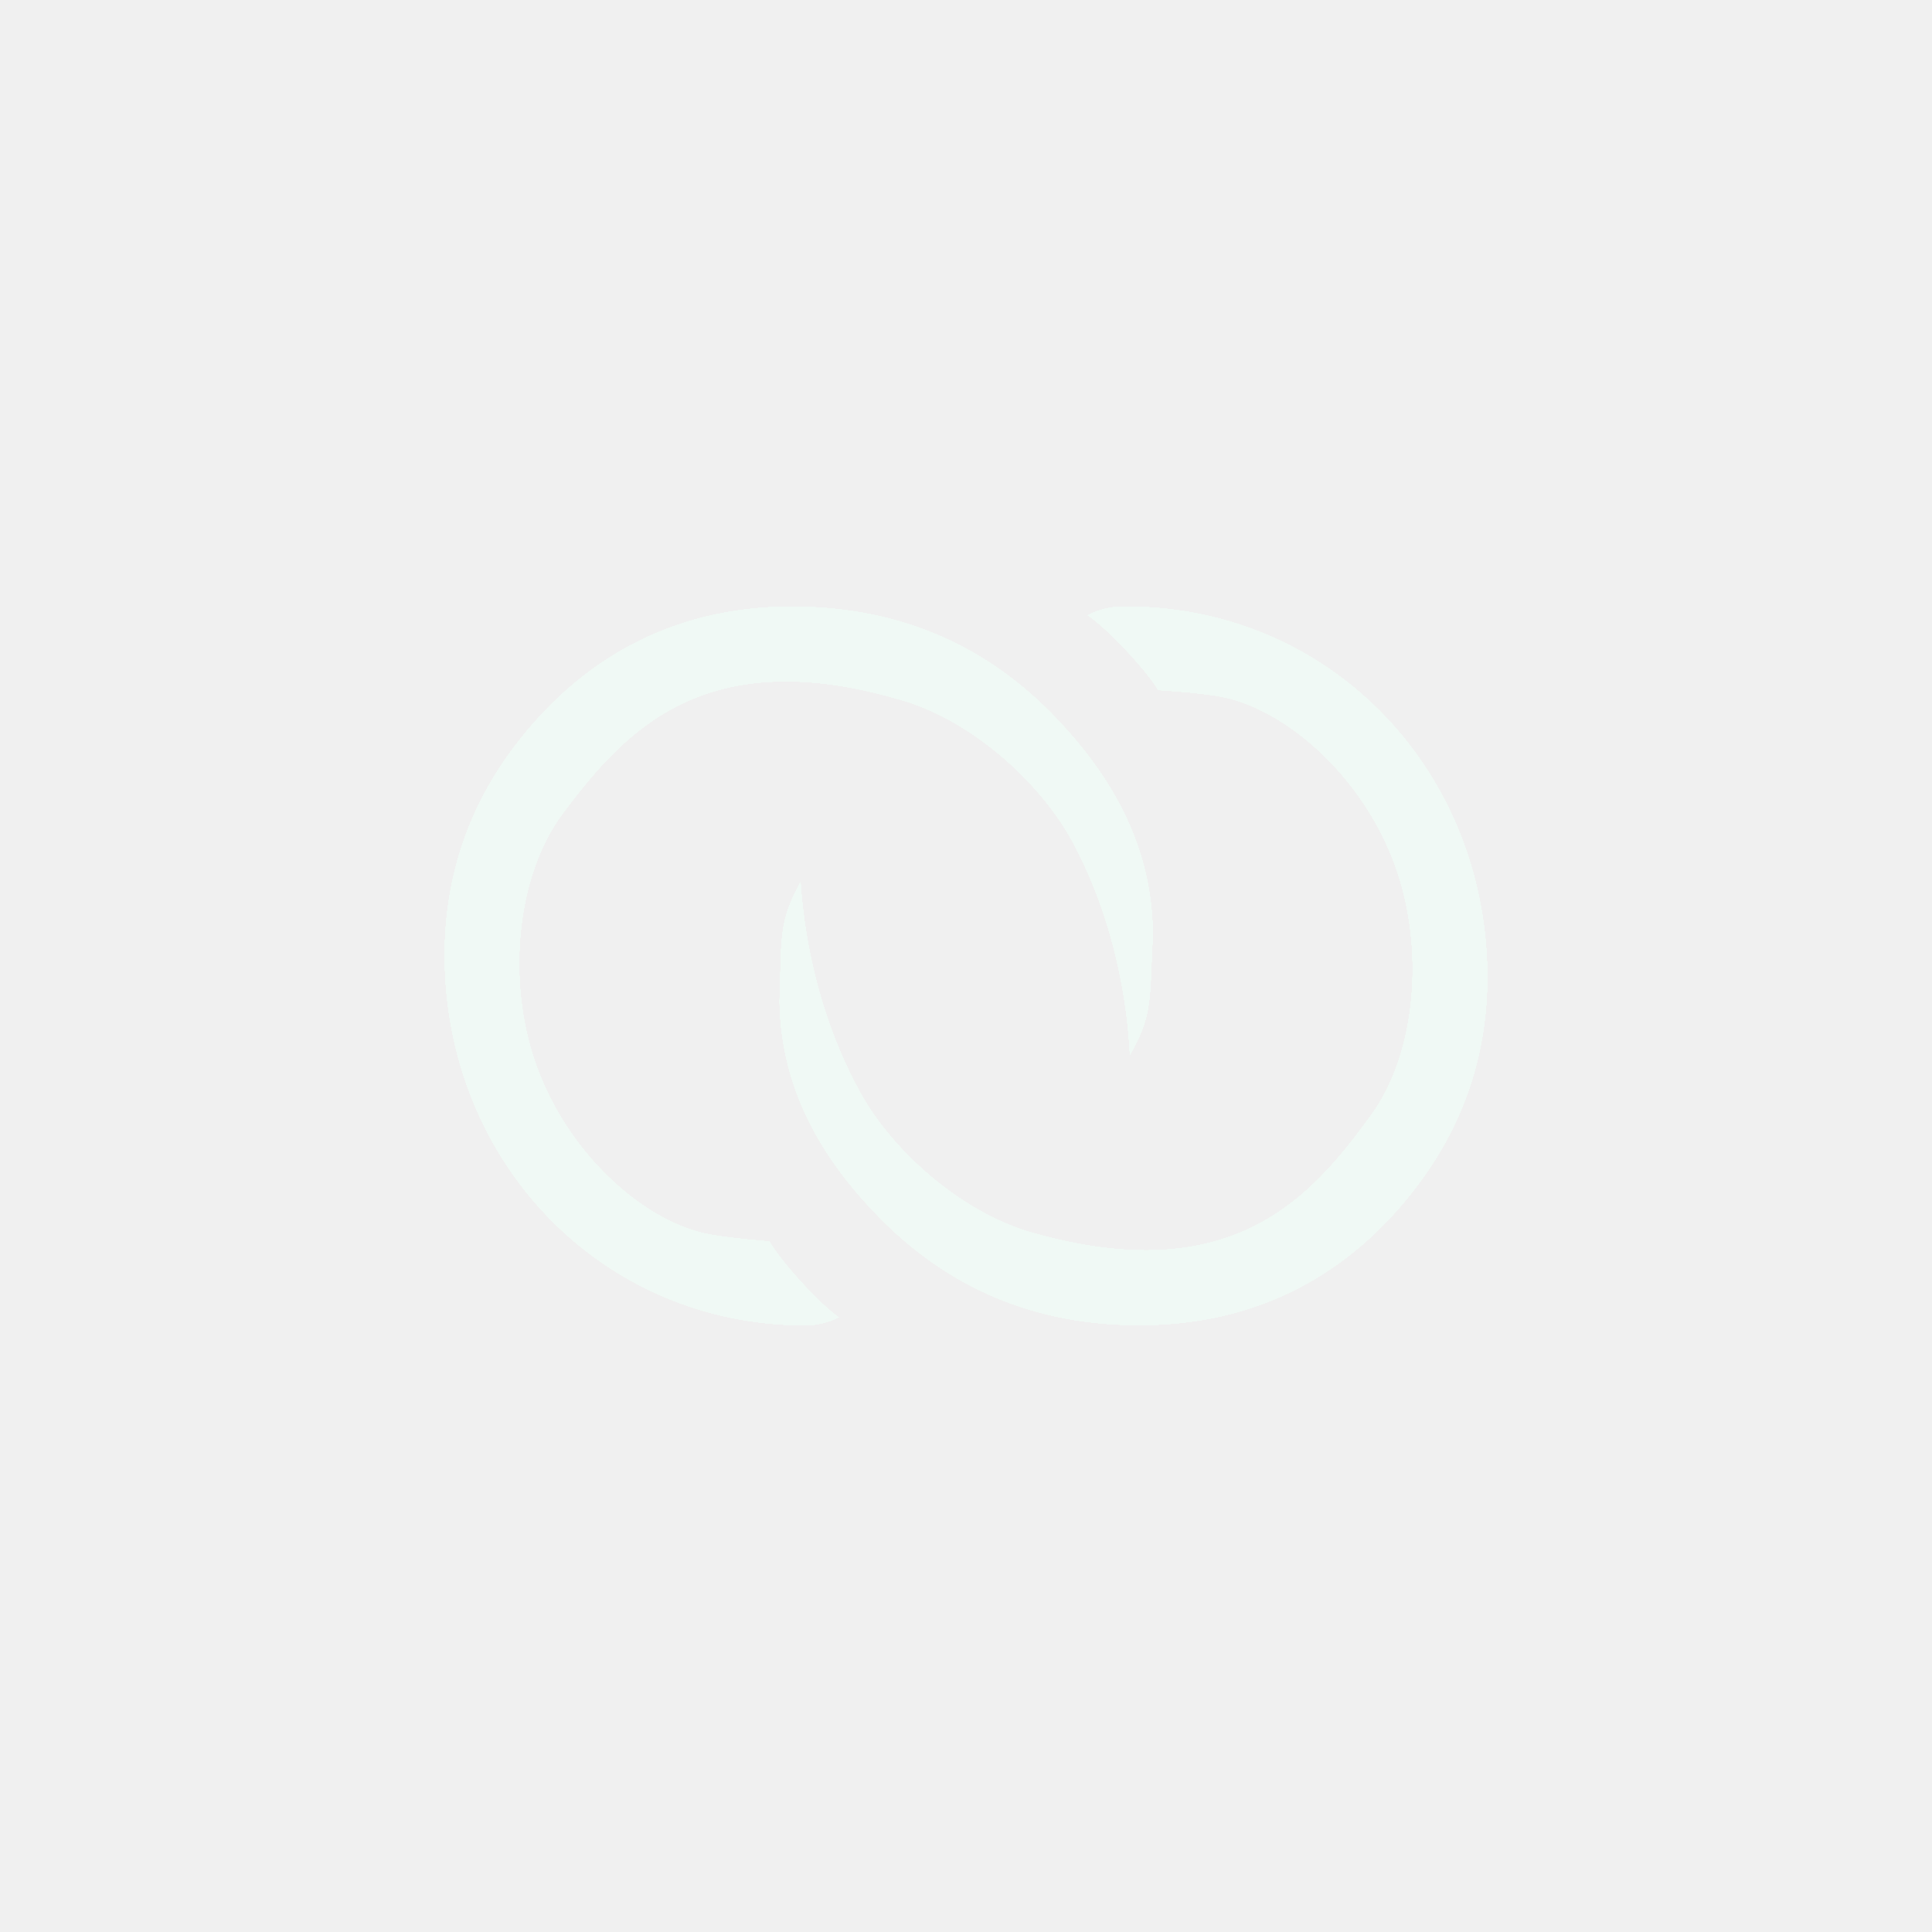
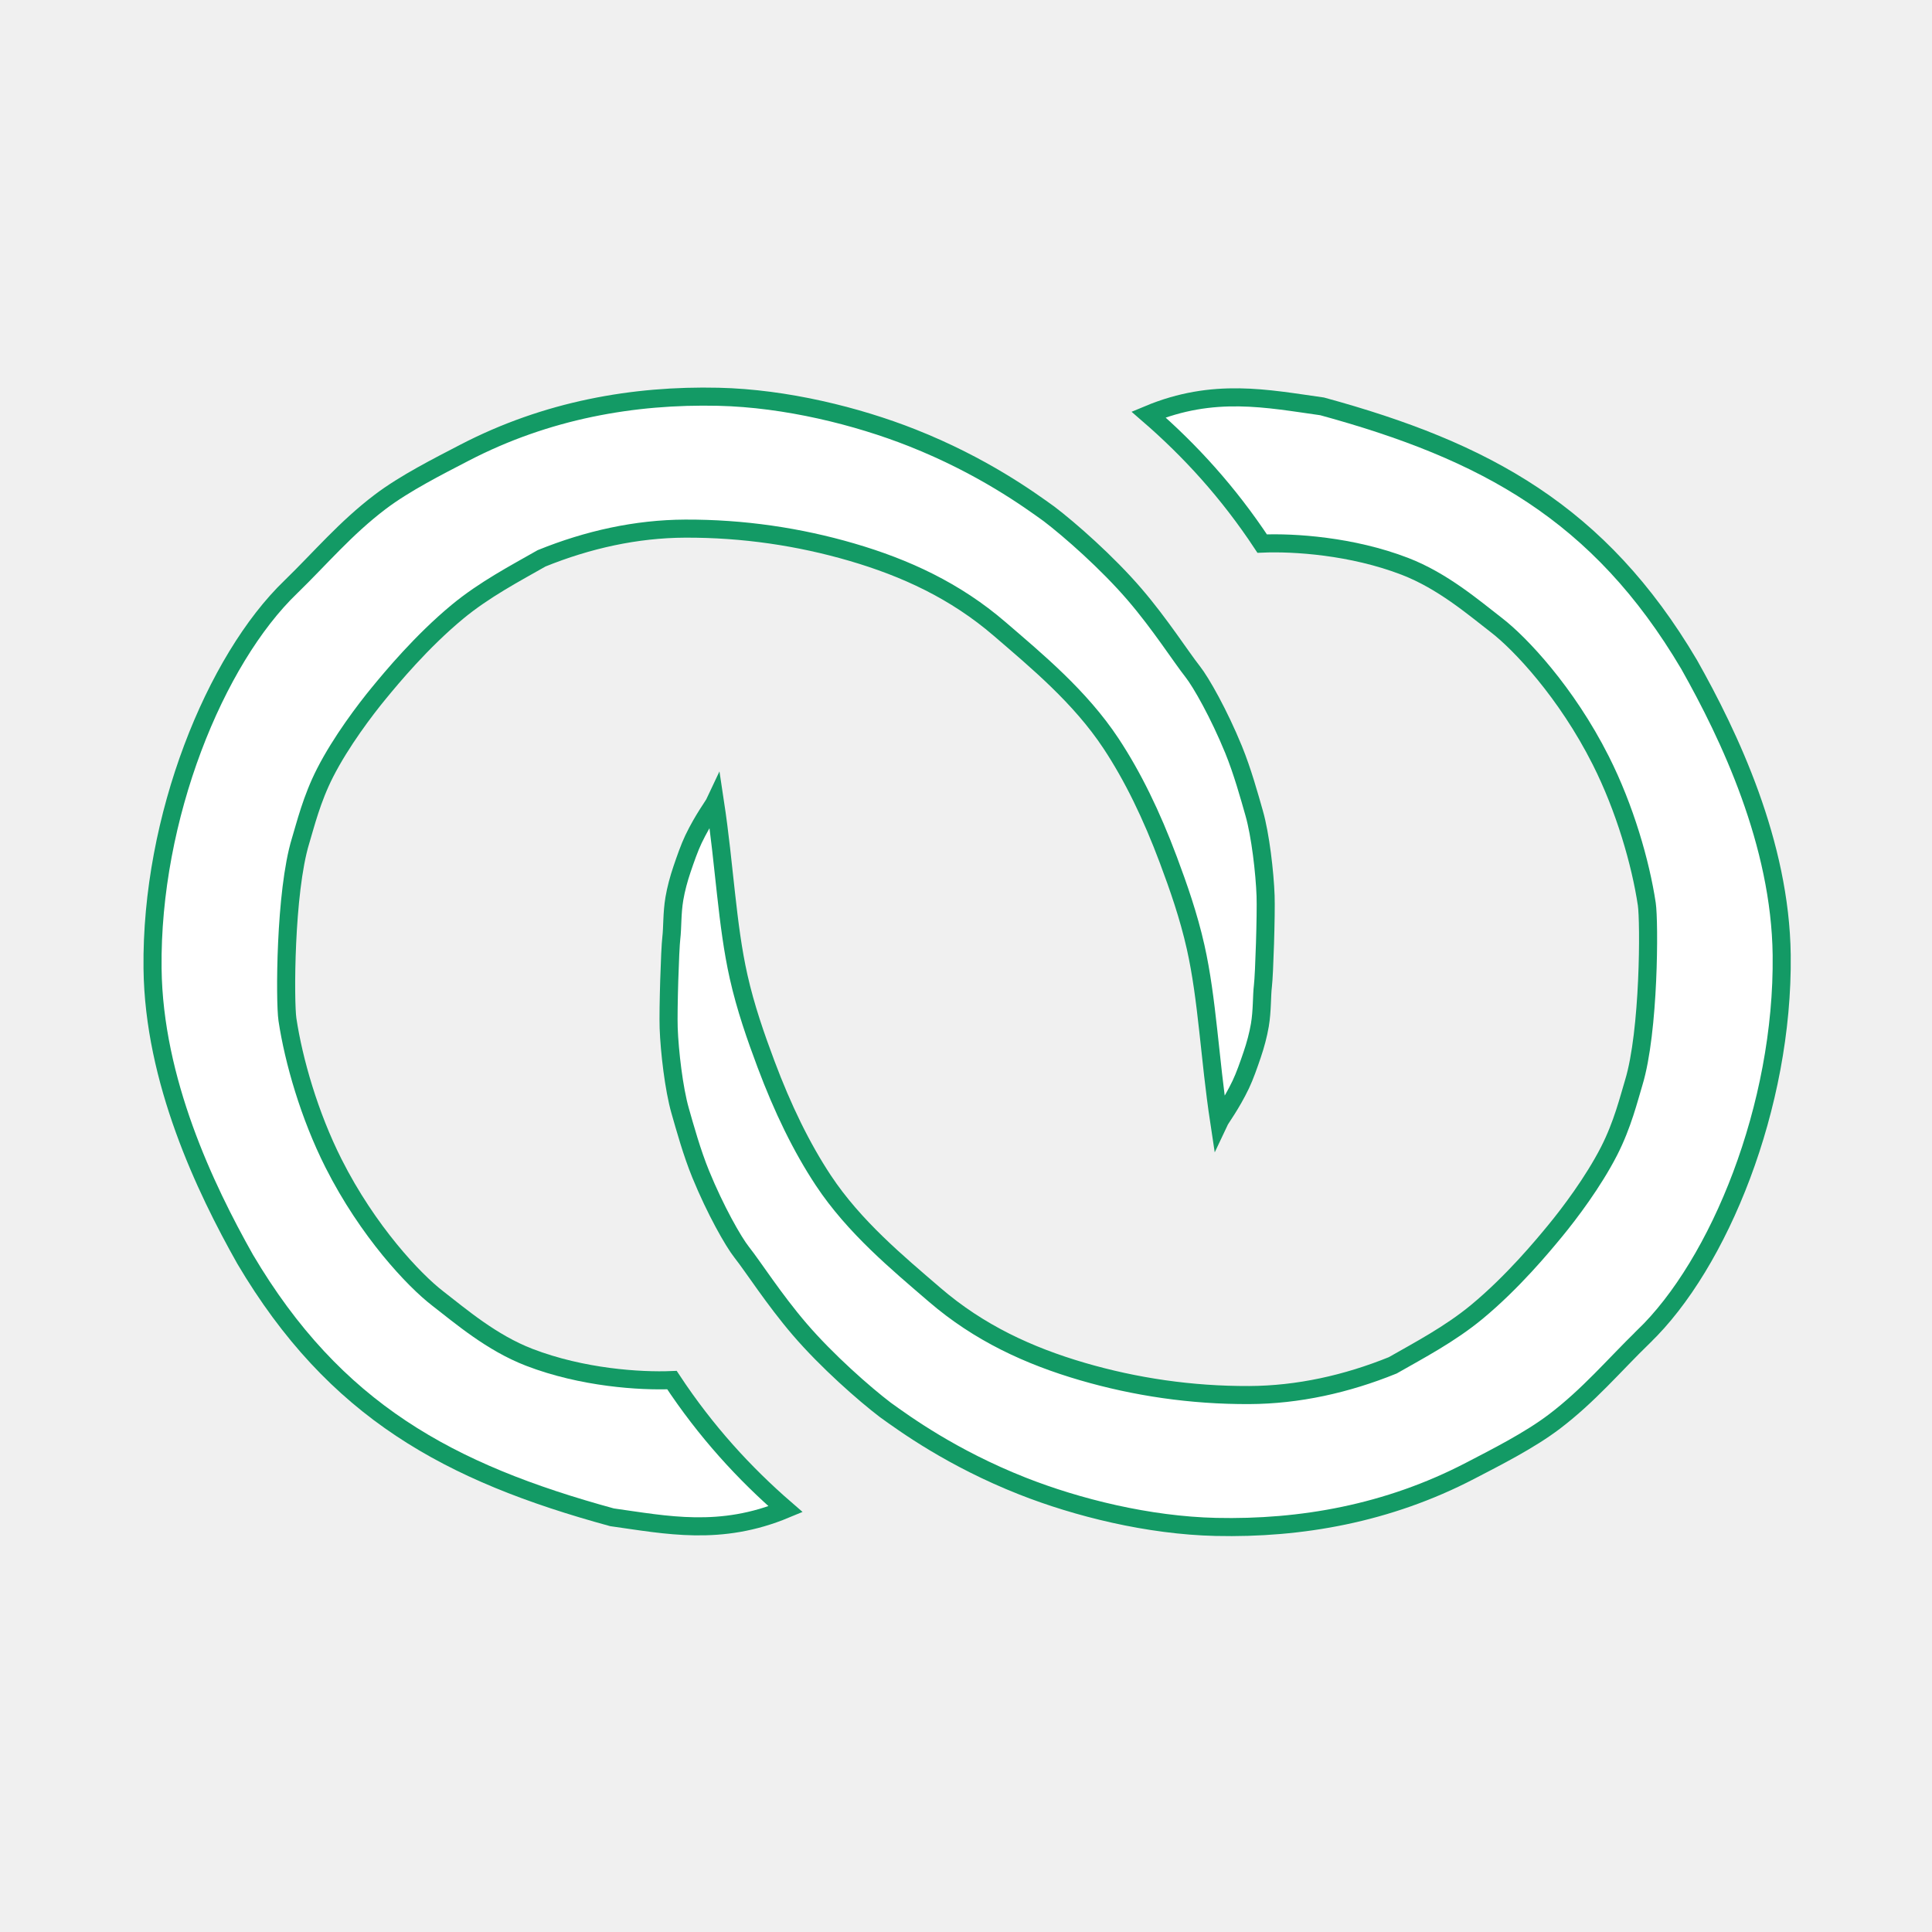
- <svg xmlns="http://www.w3.org/2000/svg" style="enable-background:new" version="1.1" id="svg2" viewBox="0 0 547.95 547.95" height="154.644mm" width="154.644mm">
+ <svg xmlns="http://www.w3.org/2000/svg" width="154.644mm" height="154.644mm" viewBox="0 0 547.95 547.95" id="svg2" version="1.1" style="enable-background:new">
  <defs id="defs4">
-     <filter id="filter4183" style="color-interpolation-filters:sRGB">
-       <feBlend id="feBlend4185" in2="BackgroundImage" mode="lighten" />
+     <filter style="color-interpolation-filters:sRGB" id="filter4183">
+       <feBlend mode="lighten" in2="BackgroundImage" id="feBlend4185" />
    </filter>
  </defs>
-   <g transform="translate(-99.15301,-153.7183)" style="opacity:0.95;filter:url(#filter4183)" id="layer3">
-     <g id="g4224">
-       <rect style="opacity:1;fill:#00ad69;fill-opacity:1;stroke:#149965;stroke-width:20;stroke-linecap:round;stroke-linejoin:round;stroke-miterlimit:2;stroke-dasharray:none;stroke-opacity:1" id="rect4169" width="527.95" height="527.95" x="109.153" y="163.718" />
-       <path style="opacity:0.94;fill:#ffffff;fill-opacity:1;stroke:#149965;stroke-width:3;stroke-linecap:round;stroke-linejoin:round;stroke-miterlimit:2;stroke-dasharray:none;stroke-opacity:1" d="m 427.781,419.107 c -1.062,20.525 0.349,23.885 -9.736,39.594 0,0 1.09,-33.131 -16.004,-65.12 -8.704,-16.287 -27.53,-33.639 -47.148,-39.532 -55.428,-16.65 -77.558,8.473 -94.701,31.285 -12.89,17.152 -15.592,46.288 -7.622,69.191 8.791,25.264 29.803,43.71 47.121,47.444 6.261,1.35 18.786,2.245 18.786,2.245 1.598,4.002 14.291,18.567 20.495,22.389 2.15,1.324 -5.089,4.698 -11.262,4.698 -59.173,0 -104.112,-47.464 -104.112,-106.638 0,-23.858 7.646,-43.735 20.049,-60.169 18.358,-24.325 44.708,-40.408 80.023,-40.408 32.763,0 57.627,12.505 76.451,32.358 15.174,16.004 27.662,36.252 27.662,62.663 z" id="path4148" />
-       <path style="opacity:0.94;fill:#ffffff;fill-opacity:1;stroke:#149965;stroke-width:3;stroke-linecap:round;stroke-linejoin:round;stroke-miterlimit:2;stroke-dasharray:none;stroke-opacity:1" d="m 318.572,437.819 c 0.746,-20.539 -0.716,-23.877 9.125,-39.739 0,0 -0.58,33.144 17.004,64.866 8.953,16.152 28.044,33.212 47.751,38.802 55.678,15.795 77.418,-9.665 94.209,-32.739 12.624,-17.348 14.878,-46.523 6.557,-69.3 -9.179,-25.126 -30.472,-43.246 -47.845,-46.714 -6.281,-1.254 -18.819,-1.955 -18.819,-1.955 -1.66,-3.977 -14.575,-18.345 -20.837,-22.071 -2.17,-1.291 5.016,-4.776 11.189,-4.871 59.166,-0.91 104.83,45.857 105.741,105.023 0.367,23.855 -6.973,43.848 -19.121,60.47 -17.982,24.605 -44.081,41.091 -79.392,41.634 -32.759,0.504 -57.812,-11.617 -76.94,-31.178 -15.418,-15.769 -28.216,-35.823 -28.622,-62.23 z" id="path4148-9" />
-     </g>
-   </g>
+   <rect y="10" x="10" height="527.95" width="527.95" id="rect4169" style="opacity:1;fill:#00ad69;fill-opacity:1;stroke:#139a65;stroke-width:20;stroke-linecap:round;stroke-linejoin:round;stroke-miterlimit:2;stroke-dasharray:none;stroke-opacity:1;filter:url(#filter4183)" />
+   <path id="rect833-6" d="m 82.498,166.444 c 8.405,-8.168 15.481,-16.637 25.327,-24.101 6.996,-5.304 16.513,-10.1 23.866,-13.922 23.324,-12.123 47.998,-16.439 72.075,-15.889 19.141,0.437 39.399,5.489 54.922,11.628 19.983,7.903 33.307,17.608 38.839,21.591 5.869,4.469 16.487,13.77 24.306,22.885 7.255,8.458 13.091,17.623 16.407,21.821 2.422,3.067 7.492,12.04 11.613,22.109 2.52,6.157 4.485,13.276 5.86,18.093 1.748,6.121 2.996,16.764 3.231,23.441 0.178,5.08 -0.368,22.329 -0.759,25.515 -0.353,2.868 -0.161,6.985 -0.871,11.154 -0.456,2.679 -1.247,5.64 -2.179,8.371 -0.948,2.777 -2.089,6.075 -3.244,8.48 -2.762,5.754 -5.607,9.426 -6.104,10.483 -2.74,-18.11 -3.348,-34.623 -6.685,-49.495 -1.986,-8.849 -4.888,-17.118 -7.763,-24.796 -4.717,-12.596 -10.052,-23.604 -16.256,-32.982 -8.74,-13.211 -21.087,-23.423 -31.558,-32.441 -12.575,-10.83 -26.72,-17.345 -41.934,-21.787 -14.892,-4.349 -30.807,-6.741 -47.272,-6.674 -13.857,0.056 -27.612,3.116 -40.707,8.418 -7.454,4.254 -16.241,8.849 -23.874,15.164 -10.219,8.456 -18.69,18.705 -22.211,22.977 -4.02,4.877 -10.8,13.847 -15.288,22.611 -3.855,7.527 -5.627,14.901 -6.998,19.397 -4.443,14.568 -4.463,45.717 -3.719,50.66 1.764,11.721 6.216,27.19 13.056,40.759 9.775,19.392 22.907,33.211 29.475,38.284 6.595,5.094 15.334,12.631 26.063,16.763 15.017,5.784 31.475,6.835 40.464,6.458 9.583,14.525 20.474,26.435 32.229,36.617 -18.496,7.712 -33.707,4.47 -49.237,2.296 C 127.31,417.682 94.94,400.104 69.526,357.138 58.086,336.853 43.642,306.438 43.266,274.687 42.76,231.822 61.045,187.049 82.498,166.444 Z" style="opacity:1;fill:#ffffff;fill-opacity:1;stroke:#139a65;stroke-width:5.125;stroke-opacity:1" />
+   <path id="rect833-3-7" d="m 466.114,379.119 c -8.403,8.171 -15.477,16.641 -25.321,24.107 -6.995,5.305 -16.511,10.104 -23.863,13.928 -23.321,12.129 -47.994,16.451 -72.071,15.907 -19.141,-0.432 -39.401,-5.479 -54.925,-11.615 -19.985,-7.898 -33.311,-17.6 -38.844,-21.581 -5.87,-4.468 -16.49,-13.766 -24.311,-22.879 -7.257,-8.456 -13.096,-17.62 -16.412,-21.817 -2.423,-3.066 -7.495,-12.038 -11.618,-22.106 -2.521,-6.157 -4.488,-13.275 -5.865,-18.091 -1.749,-6.12 -3.001,-16.764 -3.237,-23.44 -0.179,-5.08 0.362,-22.329 0.752,-25.515 0.352,-2.868 0.159,-6.985 0.868,-11.154 0.455,-2.679 1.245,-5.64 2.177,-8.371 0.948,-2.777 2.087,-6.075 3.242,-8.481 2.761,-5.754 5.605,-9.427 6.101,-10.485 2.745,18.11 3.356,34.622 6.697,49.493 1.988,8.849 4.892,17.117 7.769,24.794 4.72,12.595 10.058,23.601 16.264,32.978 8.743,13.209 21.093,23.418 31.566,32.433 12.577,10.827 26.725,17.338 41.939,21.777 14.893,4.345 30.809,6.733 47.274,6.662 13.857,-0.06 27.612,-3.123 40.705,-8.428 7.453,-4.256 16.239,-8.853 23.87,-15.17 10.217,-8.458 18.686,-18.71 22.206,-22.982 4.019,-4.878 10.797,-13.85 15.283,-22.615 3.853,-7.528 5.623,-14.902 6.993,-19.398 4.44,-14.569 4.451,-45.718 3.706,-50.661 -1.767,-11.72 -6.222,-27.189 -13.066,-40.756 -9.78,-19.389 -22.915,-33.205 -29.484,-38.277 -6.596,-5.092 -15.338,-12.627 -26.067,-16.757 -15.018,-5.78 -31.477,-6.827 -40.465,-6.448 -9.587,-14.523 -20.48,-26.43 -32.238,-36.609 18.495,-7.717 33.706,-4.478 49.237,-2.308 46.264,12.636 78.638,30.206 104.063,73.166 11.444,20.281 25.897,50.693 26.28,82.444 0.517,42.865 -17.757,87.643 -39.205,108.253 z" style="opacity:1;fill:#ffffff;fill-opacity:1;stroke:#139a65;stroke-width:5.125;stroke-opacity:1" />
</svg>
